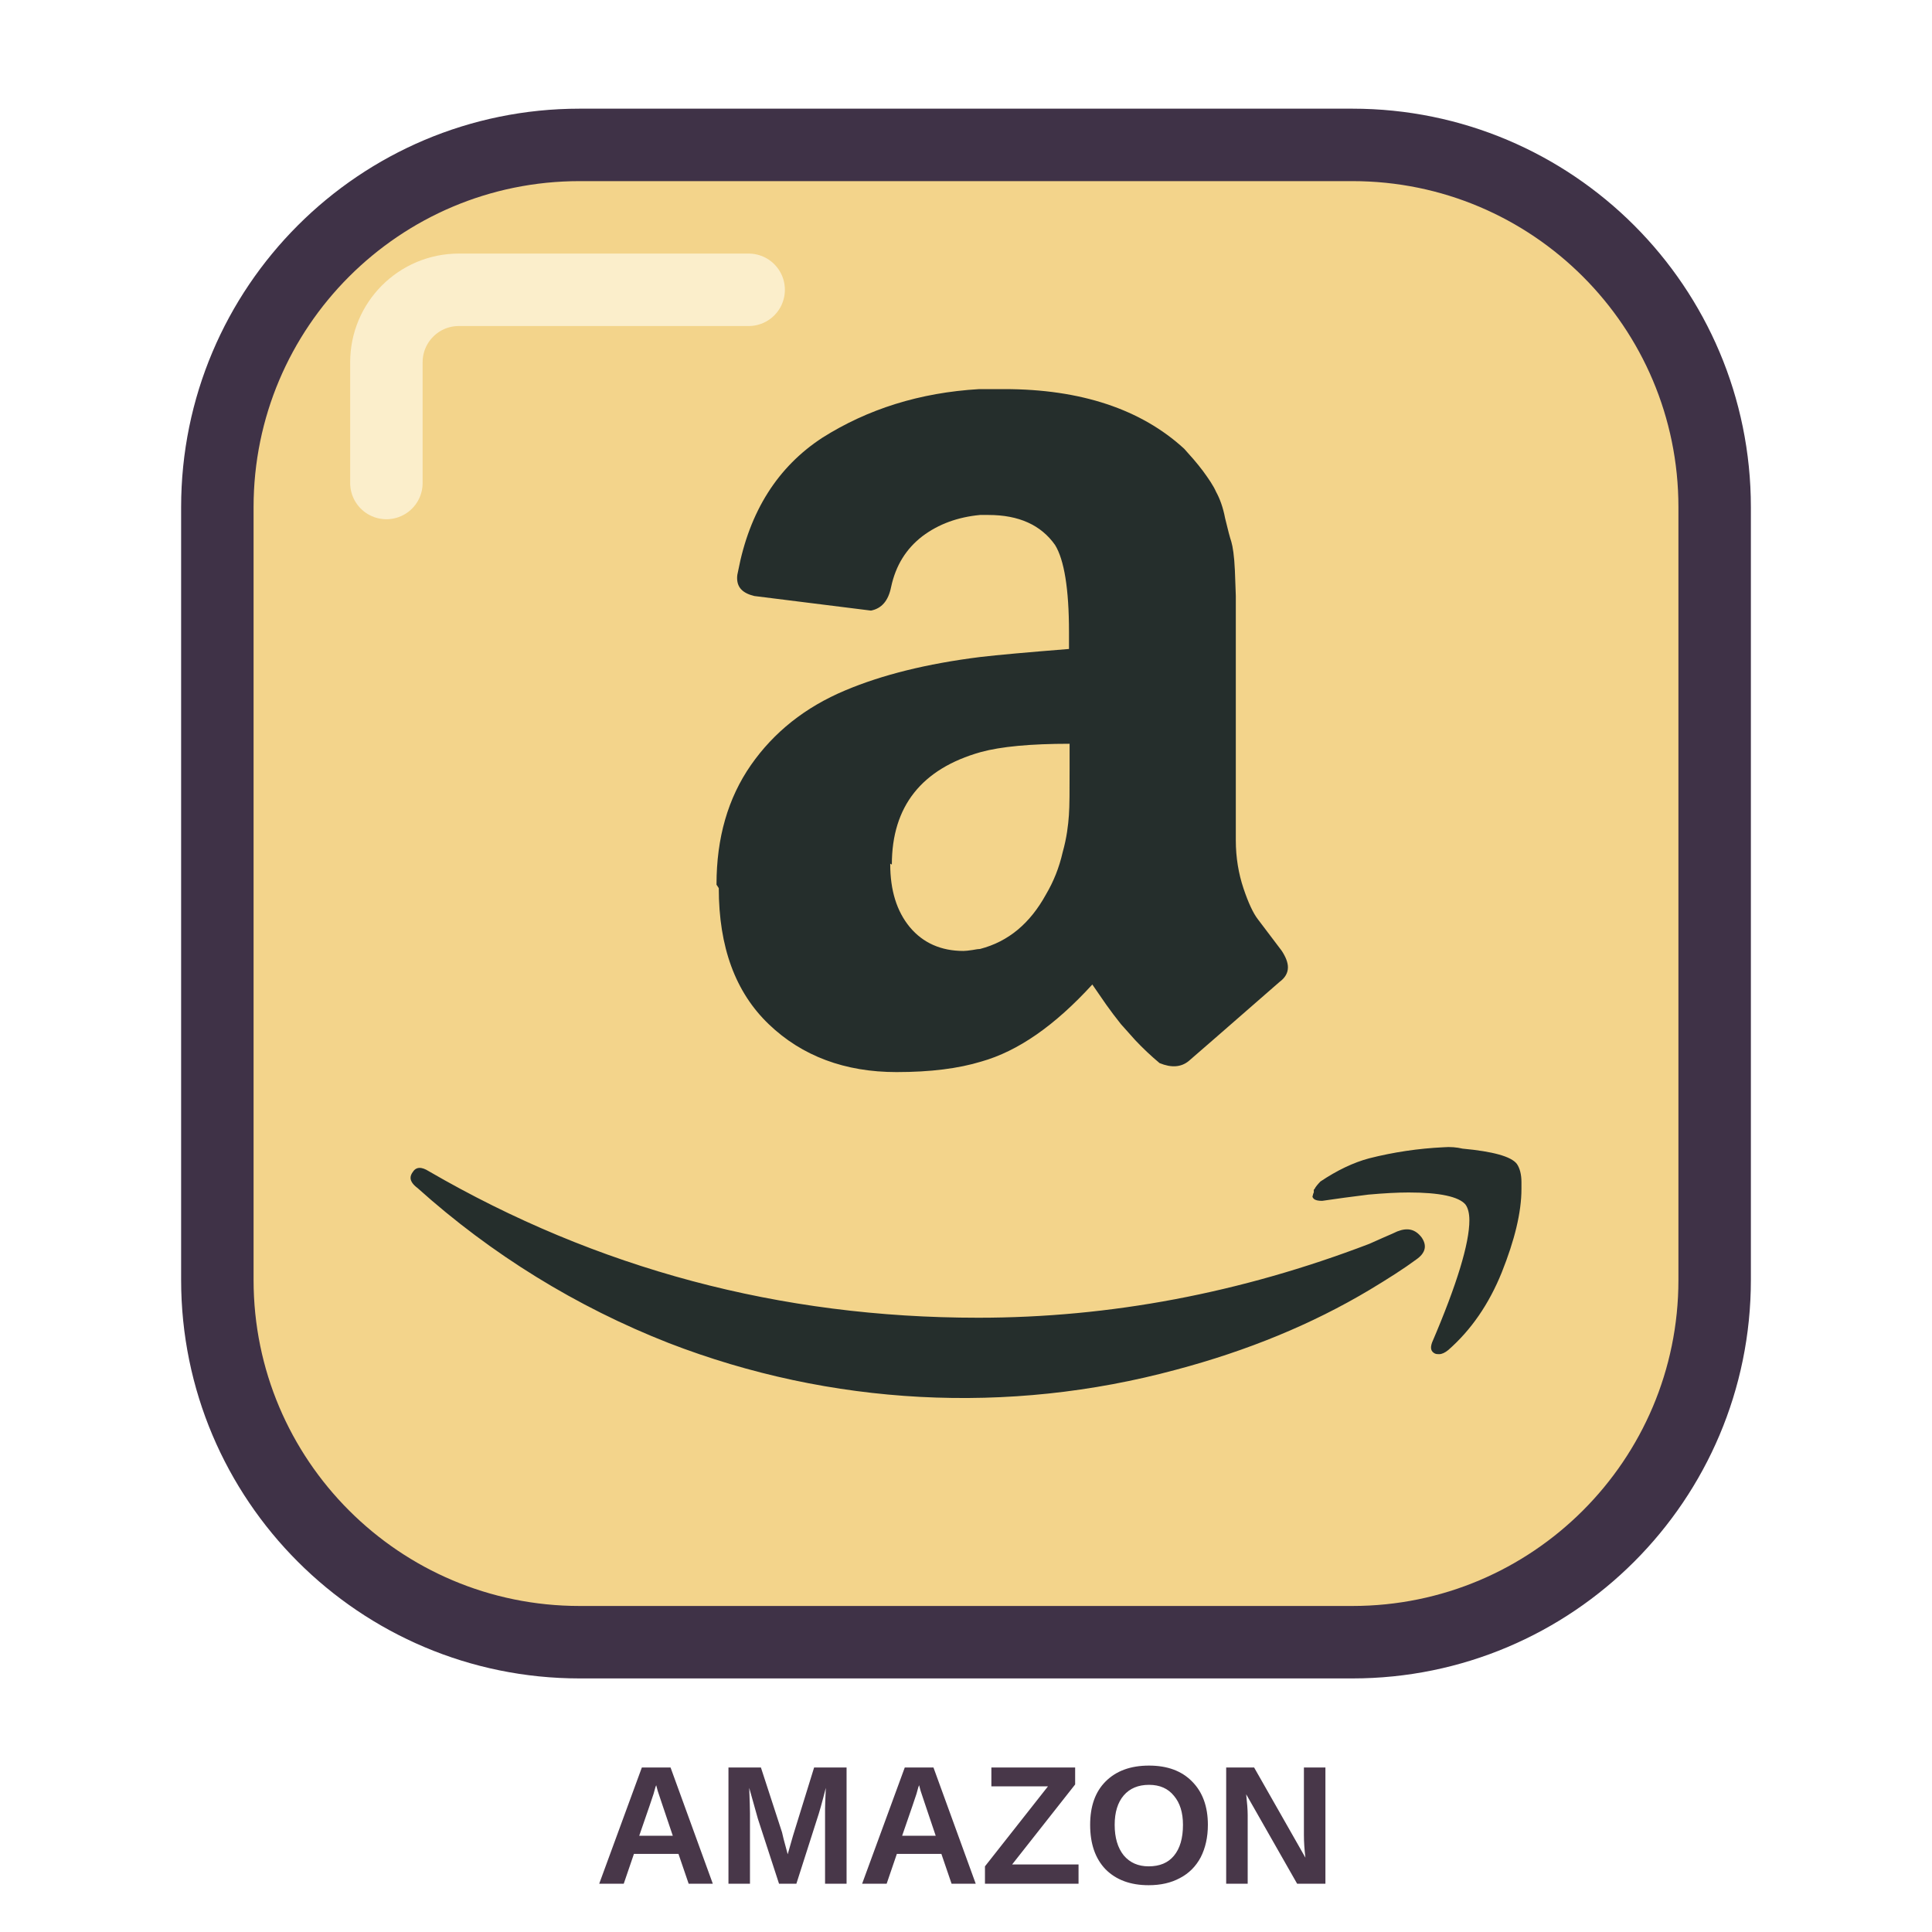
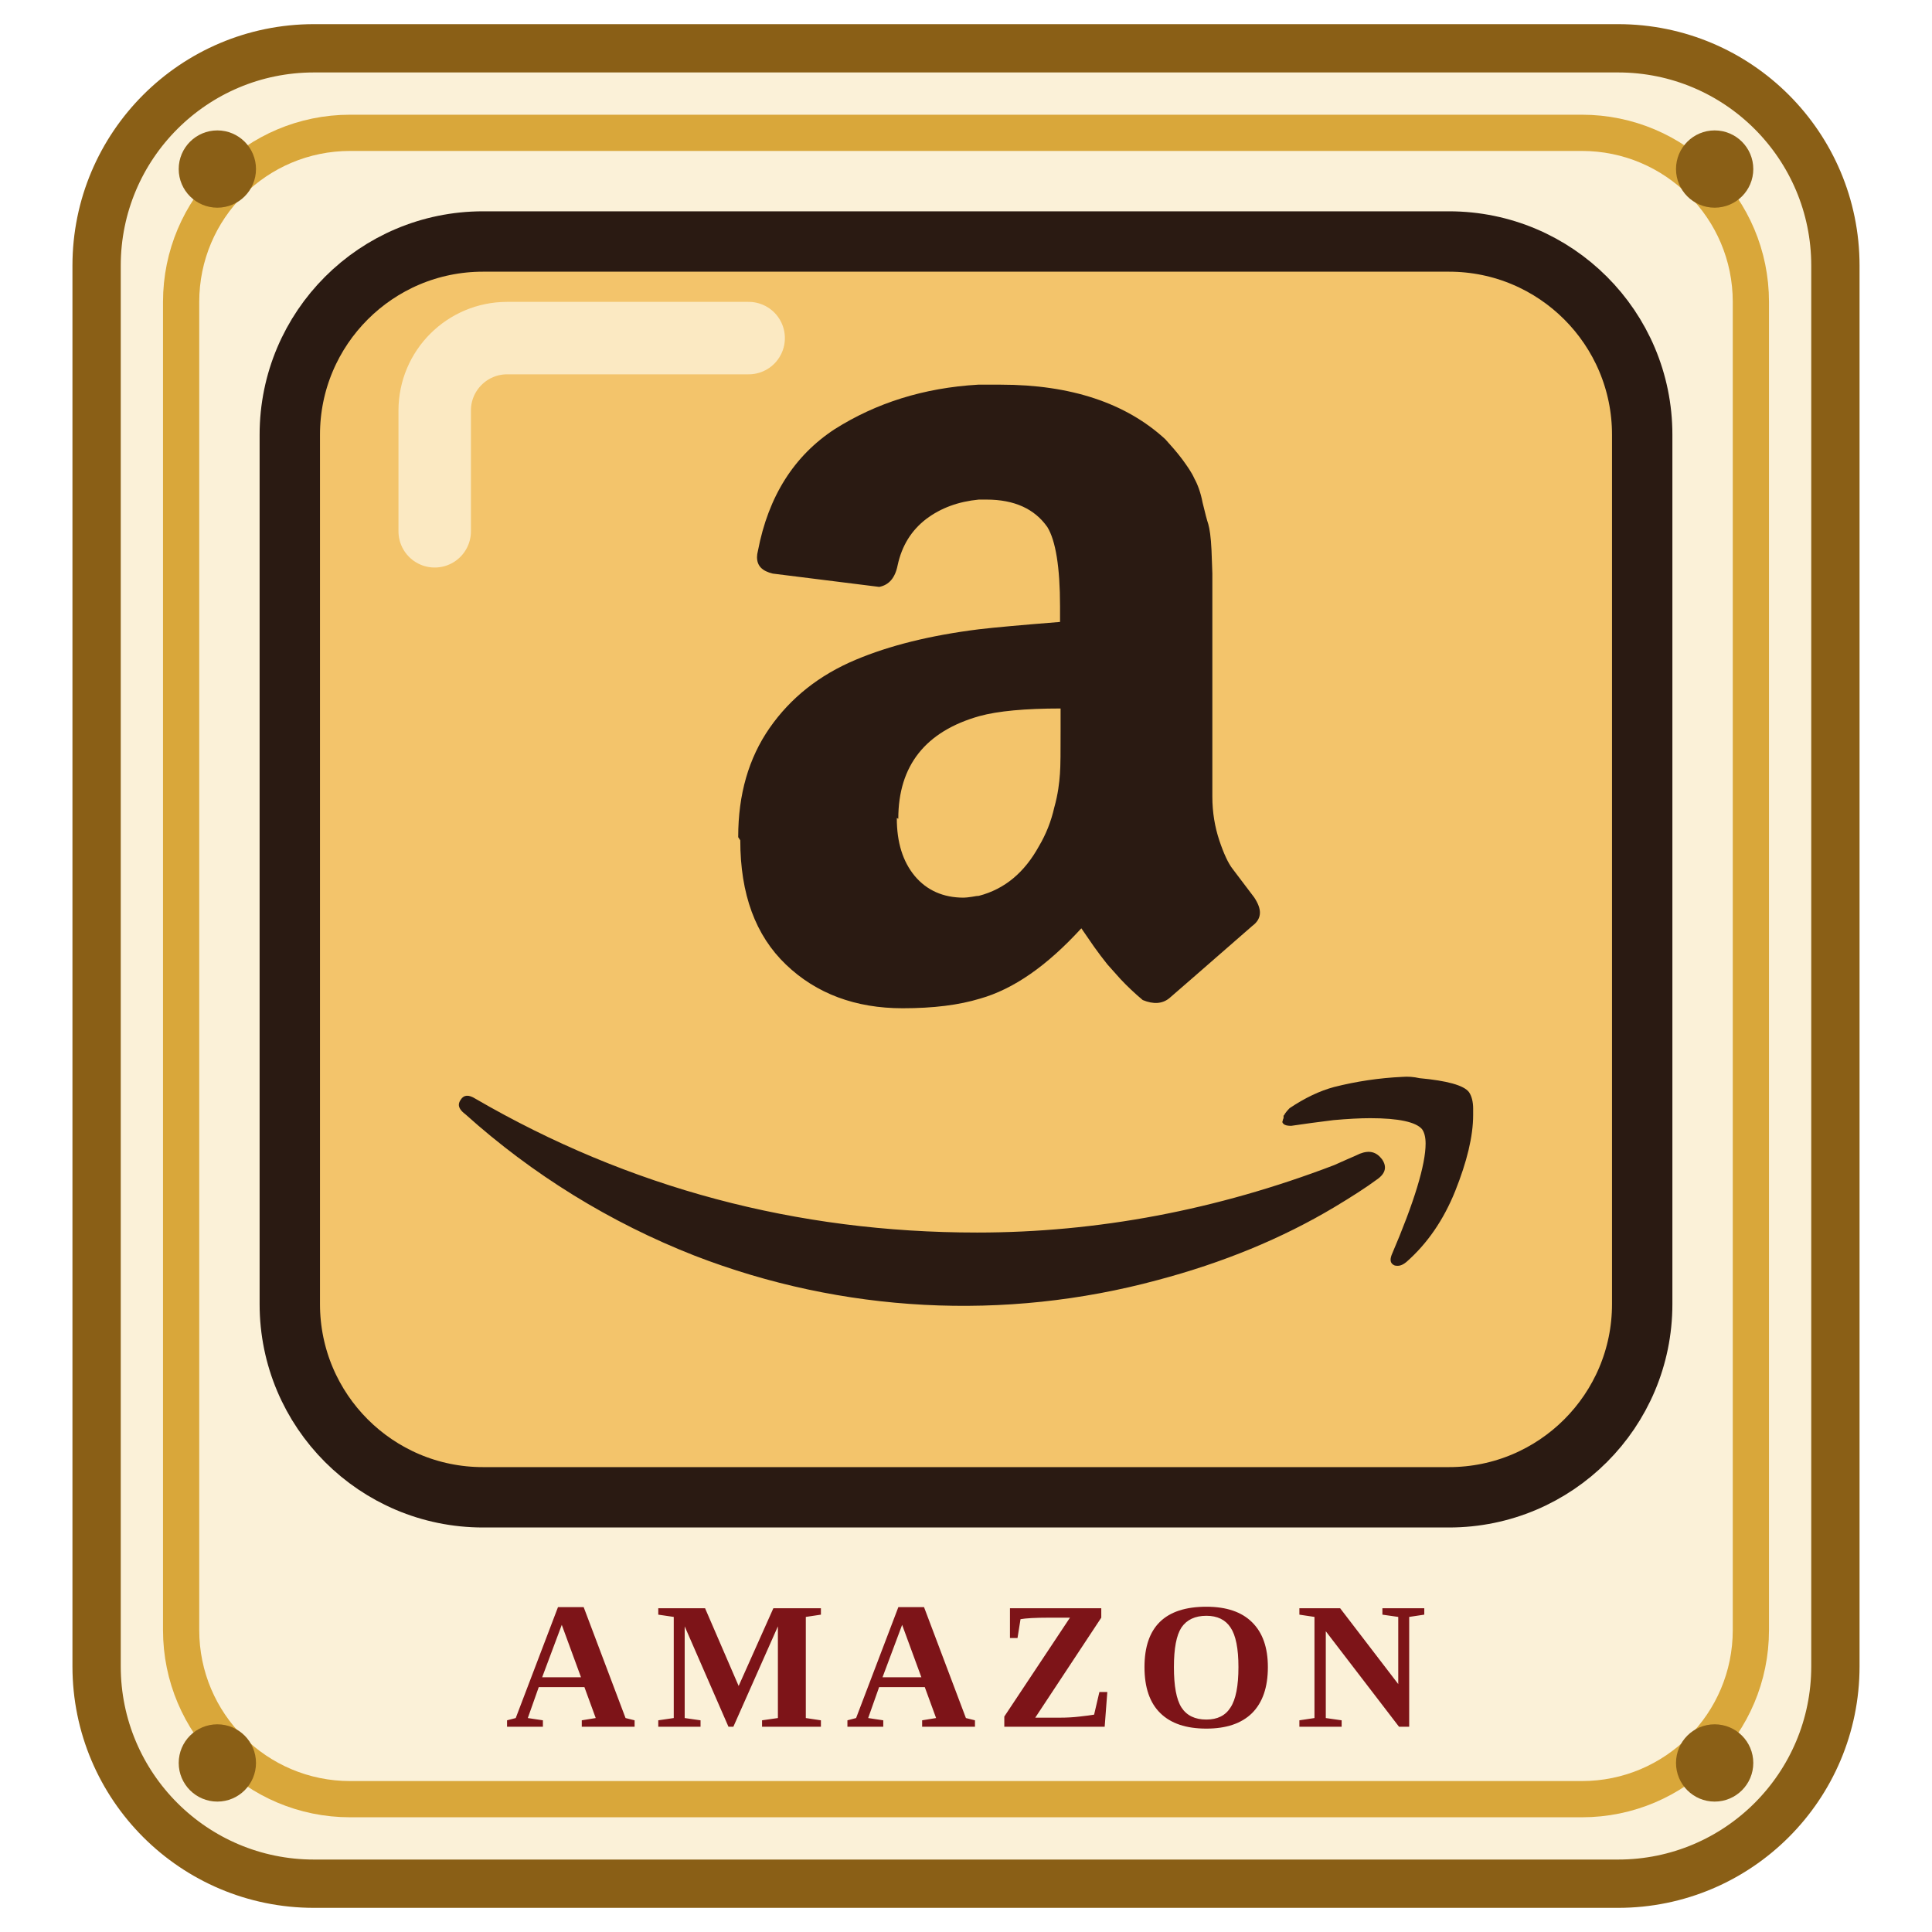
<svg xmlns="http://www.w3.org/2000/svg" viewBox="0 0 80 80">
-   <rect x="9" y="6" width="62" height="62" rx="15" fill="#f3d48b" stroke="#3f3247" stroke-width="3" />
-   <path d="M16 20V15a3 3 0 0 1 3-3h12" fill="none" stroke="#fff9e7" stroke-width="3" stroke-linecap="round" opacity=".7" />
-   <svg x="17" y="14" width="46" height="46" viewBox="0 0 24 24" fill="#252e2c">
+   <rect x="4" y="2" width="72" height="76" rx="9" fill="#fbf1d8" stroke="#8a5f16" stroke-width="2" />
+   <rect x="7.5" y="5.5" width="65" height="69" rx="7" fill="none" stroke="#d9a73a" stroke-width="1.5" />
+   <rect x="12" y="10" width="56" height="52" rx="8" fill="#f3c46b" stroke="#2a1a12" stroke-width="2.5" />
+   <path d="M18 22v-5a3 3 0 0 1 3-3h10" fill="none" stroke="#fff9e7" stroke-width="3" stroke-linecap="round" opacity=".7" />
+   <svg x="19" y="14" width="42" height="42" viewBox="0 0 24 24" fill="#2a1a12">
    <path d="M.045 18.02c.072-.116.187-.124.348-.022 3.636 2.11 7.594 3.166 11.87 3.166 2.852 0 5.668-.533 8.447-1.595l.315-.14c.138-.06.234-.1.293-.13.226-.088.39-.046.525.13.12.174.09.336-.12.48-.256.19-.6.41-1.006.654-1.244.743-2.64 1.316-4.185 1.726a17.617 17.617 0 01-10.951-.577 17.88 17.88 0 01-5.43-3.35c-.1-.074-.151-.15-.151-.22 0-.047.021-.09.051-.13zm6.565-6.218c0-1.005.247-1.863.743-2.577.495-.71 1.17-1.25 2.04-1.615.796-.335 1.756-.575 2.912-.72.39-.046 1.033-.103 1.92-.174v-.37c0-.93-.105-1.558-.3-1.875-.302-.43-.78-.65-1.44-.65h-.182c-.48.046-.896.196-1.246.46-.35.27-.575.63-.675 1.096-.06.3-.206.465-.435.51l-2.52-.315c-.248-.06-.372-.18-.372-.39 0-.046.007-.09.022-.15.247-1.29.855-2.25 1.82-2.88.976-.616 2.1-.975 3.39-1.05h.54c1.65 0 2.957.434 3.888 1.29.135.15.27.3.405.48.12.165.224.314.283.45.075.134.15.33.195.57.06.254.105.42.135.51.03.104.062.3.076.615.01.313.02.493.02.553v5.28c0 .376.06.72.165 1.036.105.313.21.54.315.674l.51.674c.09.136.136.256.136.36 0 .12-.06.226-.18.314-1.2 1.05-1.86 1.62-1.963 1.71-.165.135-.375.15-.63.045a6.062 6.062 0 01-.526-.496l-.31-.347a9.391 9.391 0 01-.317-.42l-.3-.435c-.81.886-1.603 1.44-2.4 1.665-.494.15-1.093.227-1.83.227-1.11 0-2.04-.343-2.76-1.034-.72-.69-1.08-1.665-1.08-2.94l-.05-.076zm3.753-.438c0 .566.14 1.02.425 1.364.285.34.675.512 1.155.512.045 0 .106-.007.195-.02.09-.016.134-.023.166-.023.614-.16 1.08-.553 1.424-1.178.165-.28.285-.58.36-.91.09-.32.12-.59.135-.8.015-.195.015-.54.015-1.005v-.54c-.84 0-1.484.06-1.92.18-1.275.36-1.92 1.17-1.92 2.43l-.035-.02zm9.162 7.027c.03-.06.075-.11.132-.17.362-.243.714-.41 1.05-.5a8.094 8.094 0 011.612-.24c.14-.012.28 0 .41.03.65.06 1.05.168 1.172.33.063.09.099.228.099.39v.15c0 .51-.149 1.11-.424 1.8-.278.69-.664 1.248-1.156 1.68-.073.06-.14.09-.197.09-.03 0-.06 0-.09-.012-.09-.044-.107-.12-.064-.24.54-1.26.806-2.143.806-2.64 0-.15-.03-.27-.087-.344-.145-.166-.55-.257-1.224-.257-.243 0-.533.016-.87.046-.363.045-.7.09-1 .135-.09 0-.148-.014-.18-.044-.03-.03-.036-.047-.02-.077 0-.017.006-.03.02-.063v-.06z" />
  </svg>
-   <text x="40" y="78" text-anchor="middle" font-family="Arial,sans-serif" font-size="7" font-weight="700" fill="#483749">AMAZON</text>
+   <circle cx="9" cy="7" r="1.6" fill="#8a5f16" />
+   <circle cx="71" cy="7" r="1.6" fill="#8a5f16" />
+   <circle cx="9" cy="73" r="1.6" fill="#8a5f16" />
+   <circle cx="71" cy="73" r="1.6" fill="#8a5f16" />
+   <text x="40" y="71.5" text-anchor="middle" font-family="Georgia,'Times New Roman',serif" font-size="7.5" font-weight="700" letter-spacing=".8" fill="#7d1418">AMAZON</text>
</svg>
